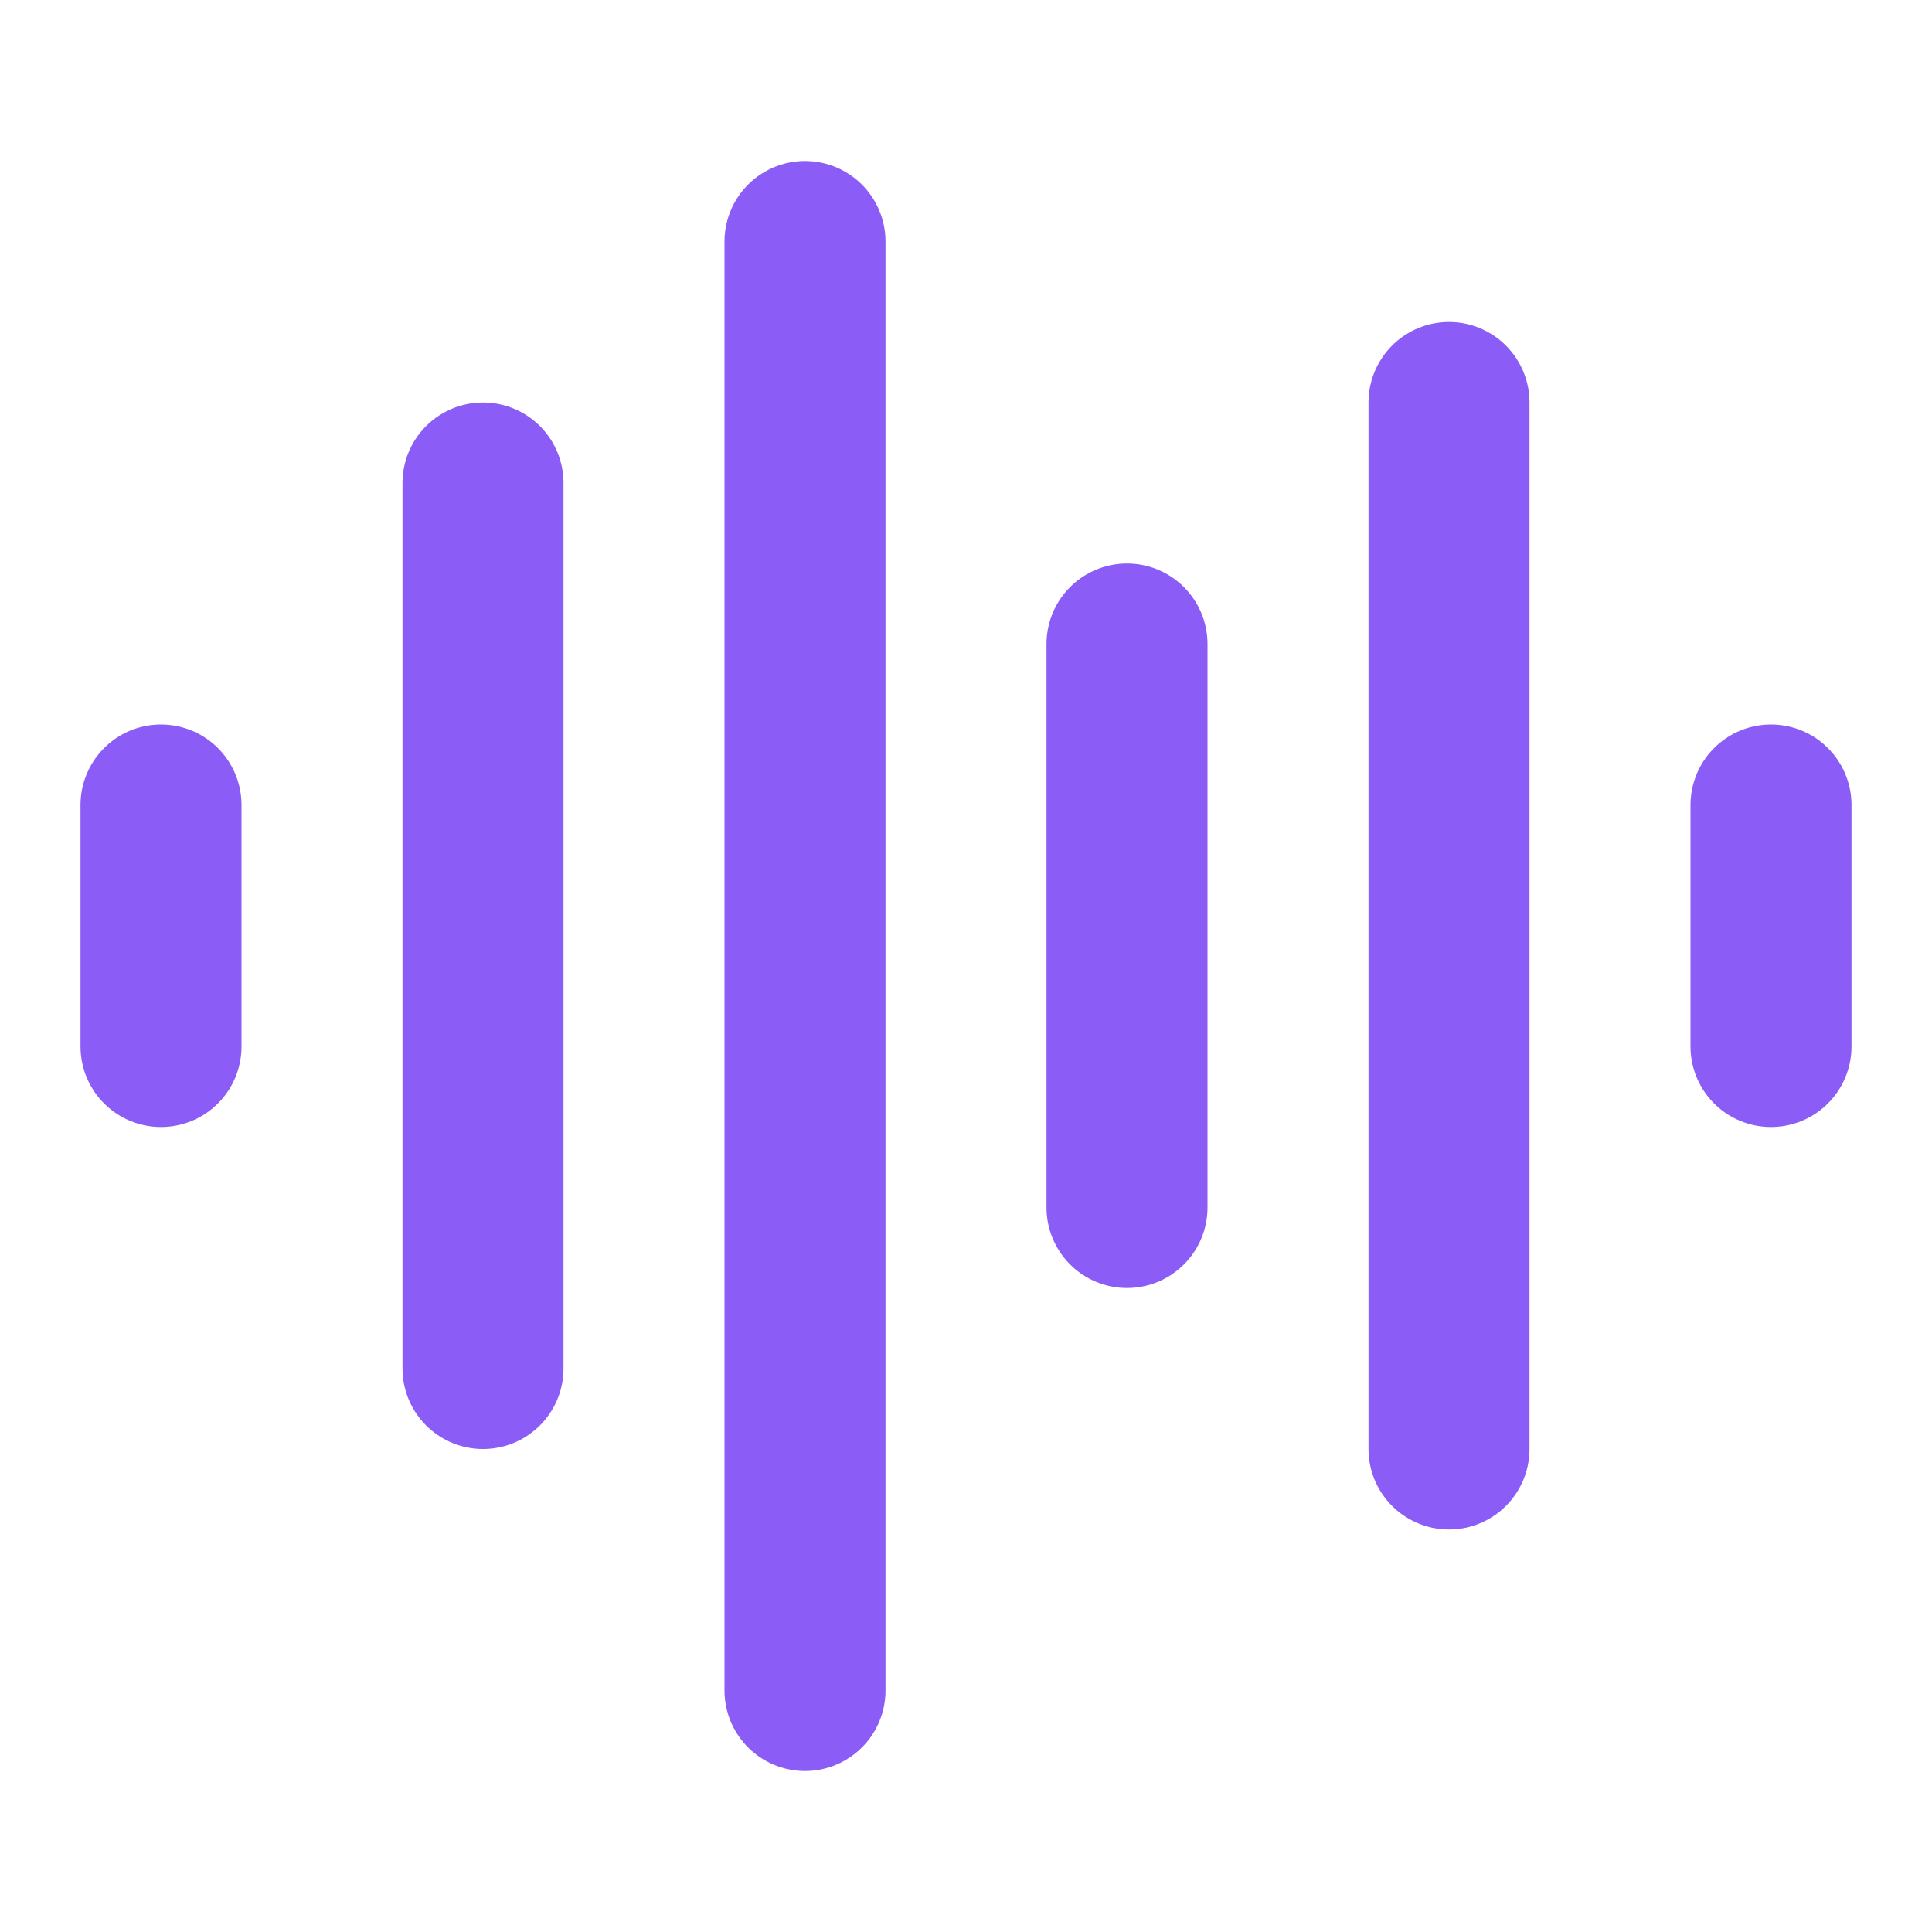
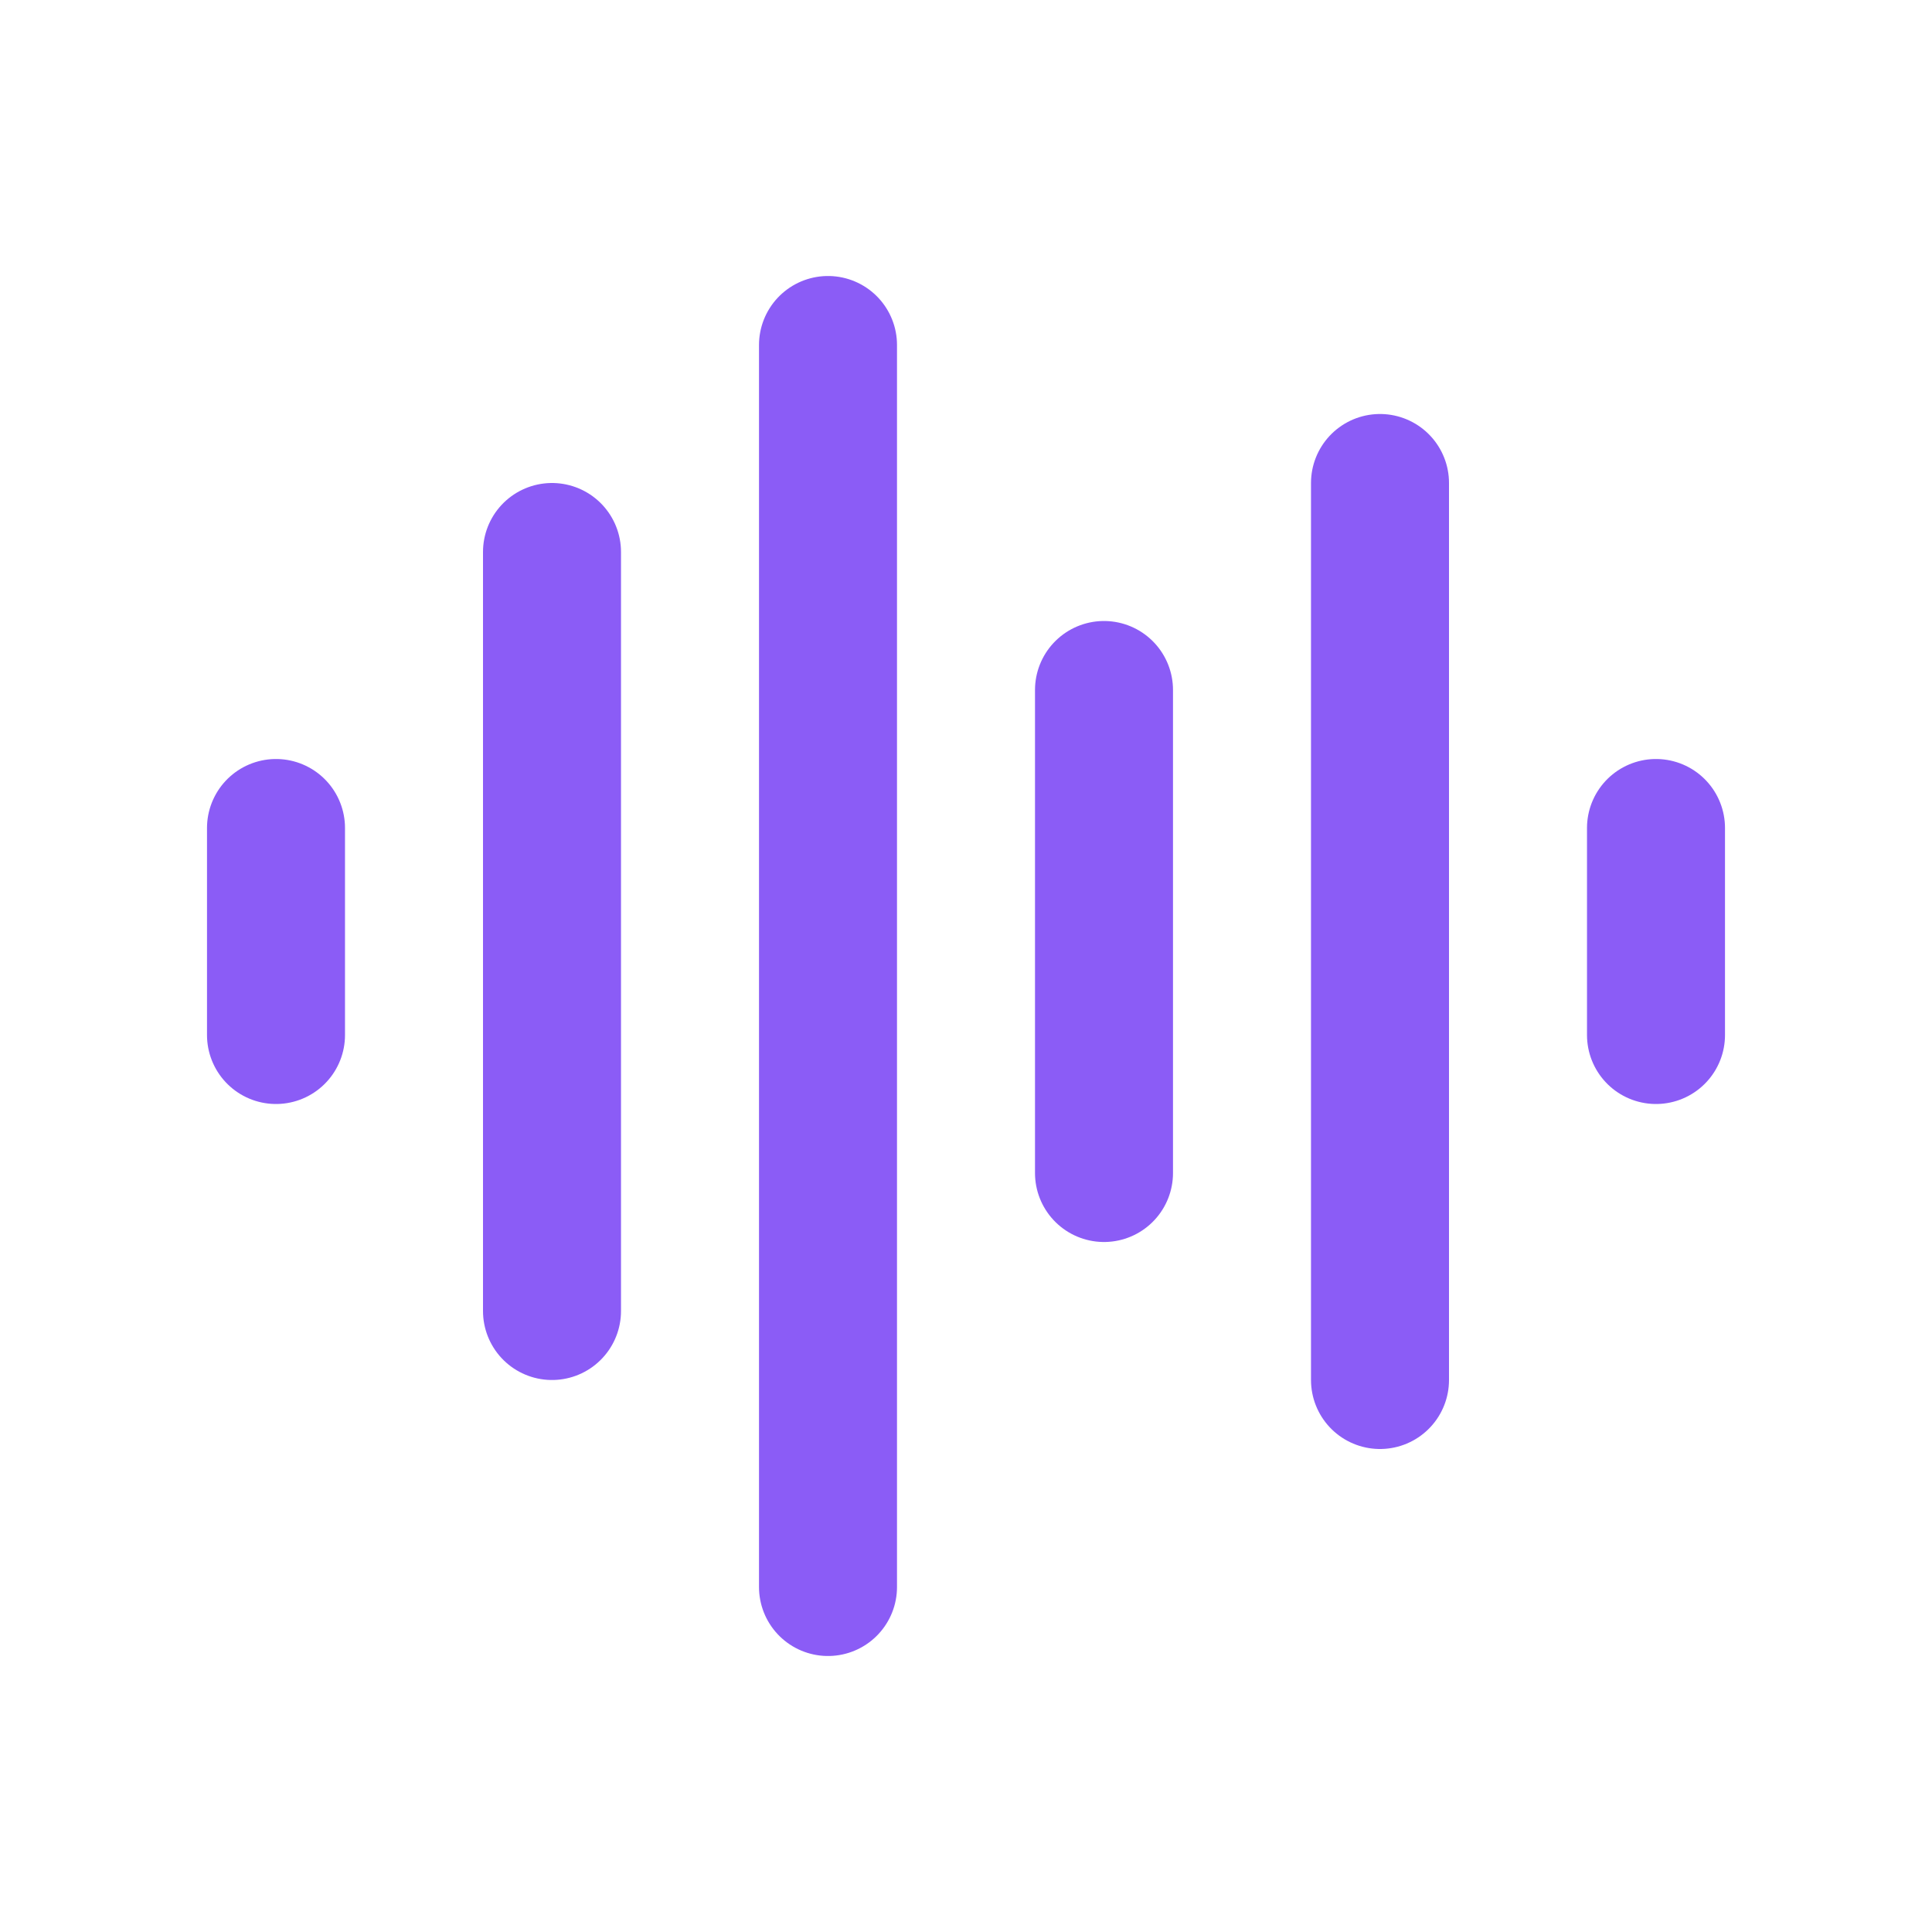
- <svg xmlns="http://www.w3.org/2000/svg" class="lucide lucide-audio-lines" width="24" height="24" viewBox="0 0 24 24" fill="none" stroke="#8B5CF6" stroke-width="2" stroke-linecap="round" stroke-linejoin="round">
+ <svg xmlns="http://www.w3.org/2000/svg" class="lucide lucide-audio-lines" width="30" height="30" viewBox="-2 -2 28 28" fill="none" stroke="#8B5CF6" stroke-width="2" stroke-linecap="round" stroke-linejoin="round">
  <path d="M2 10v3" />
  <path d="M6 6v11" />
  <path d="M10 3v18" />
  <path d="M14 8v7" />
  <path d="M18 5v13" />
  <path d="M22 10v3" />
</svg>
